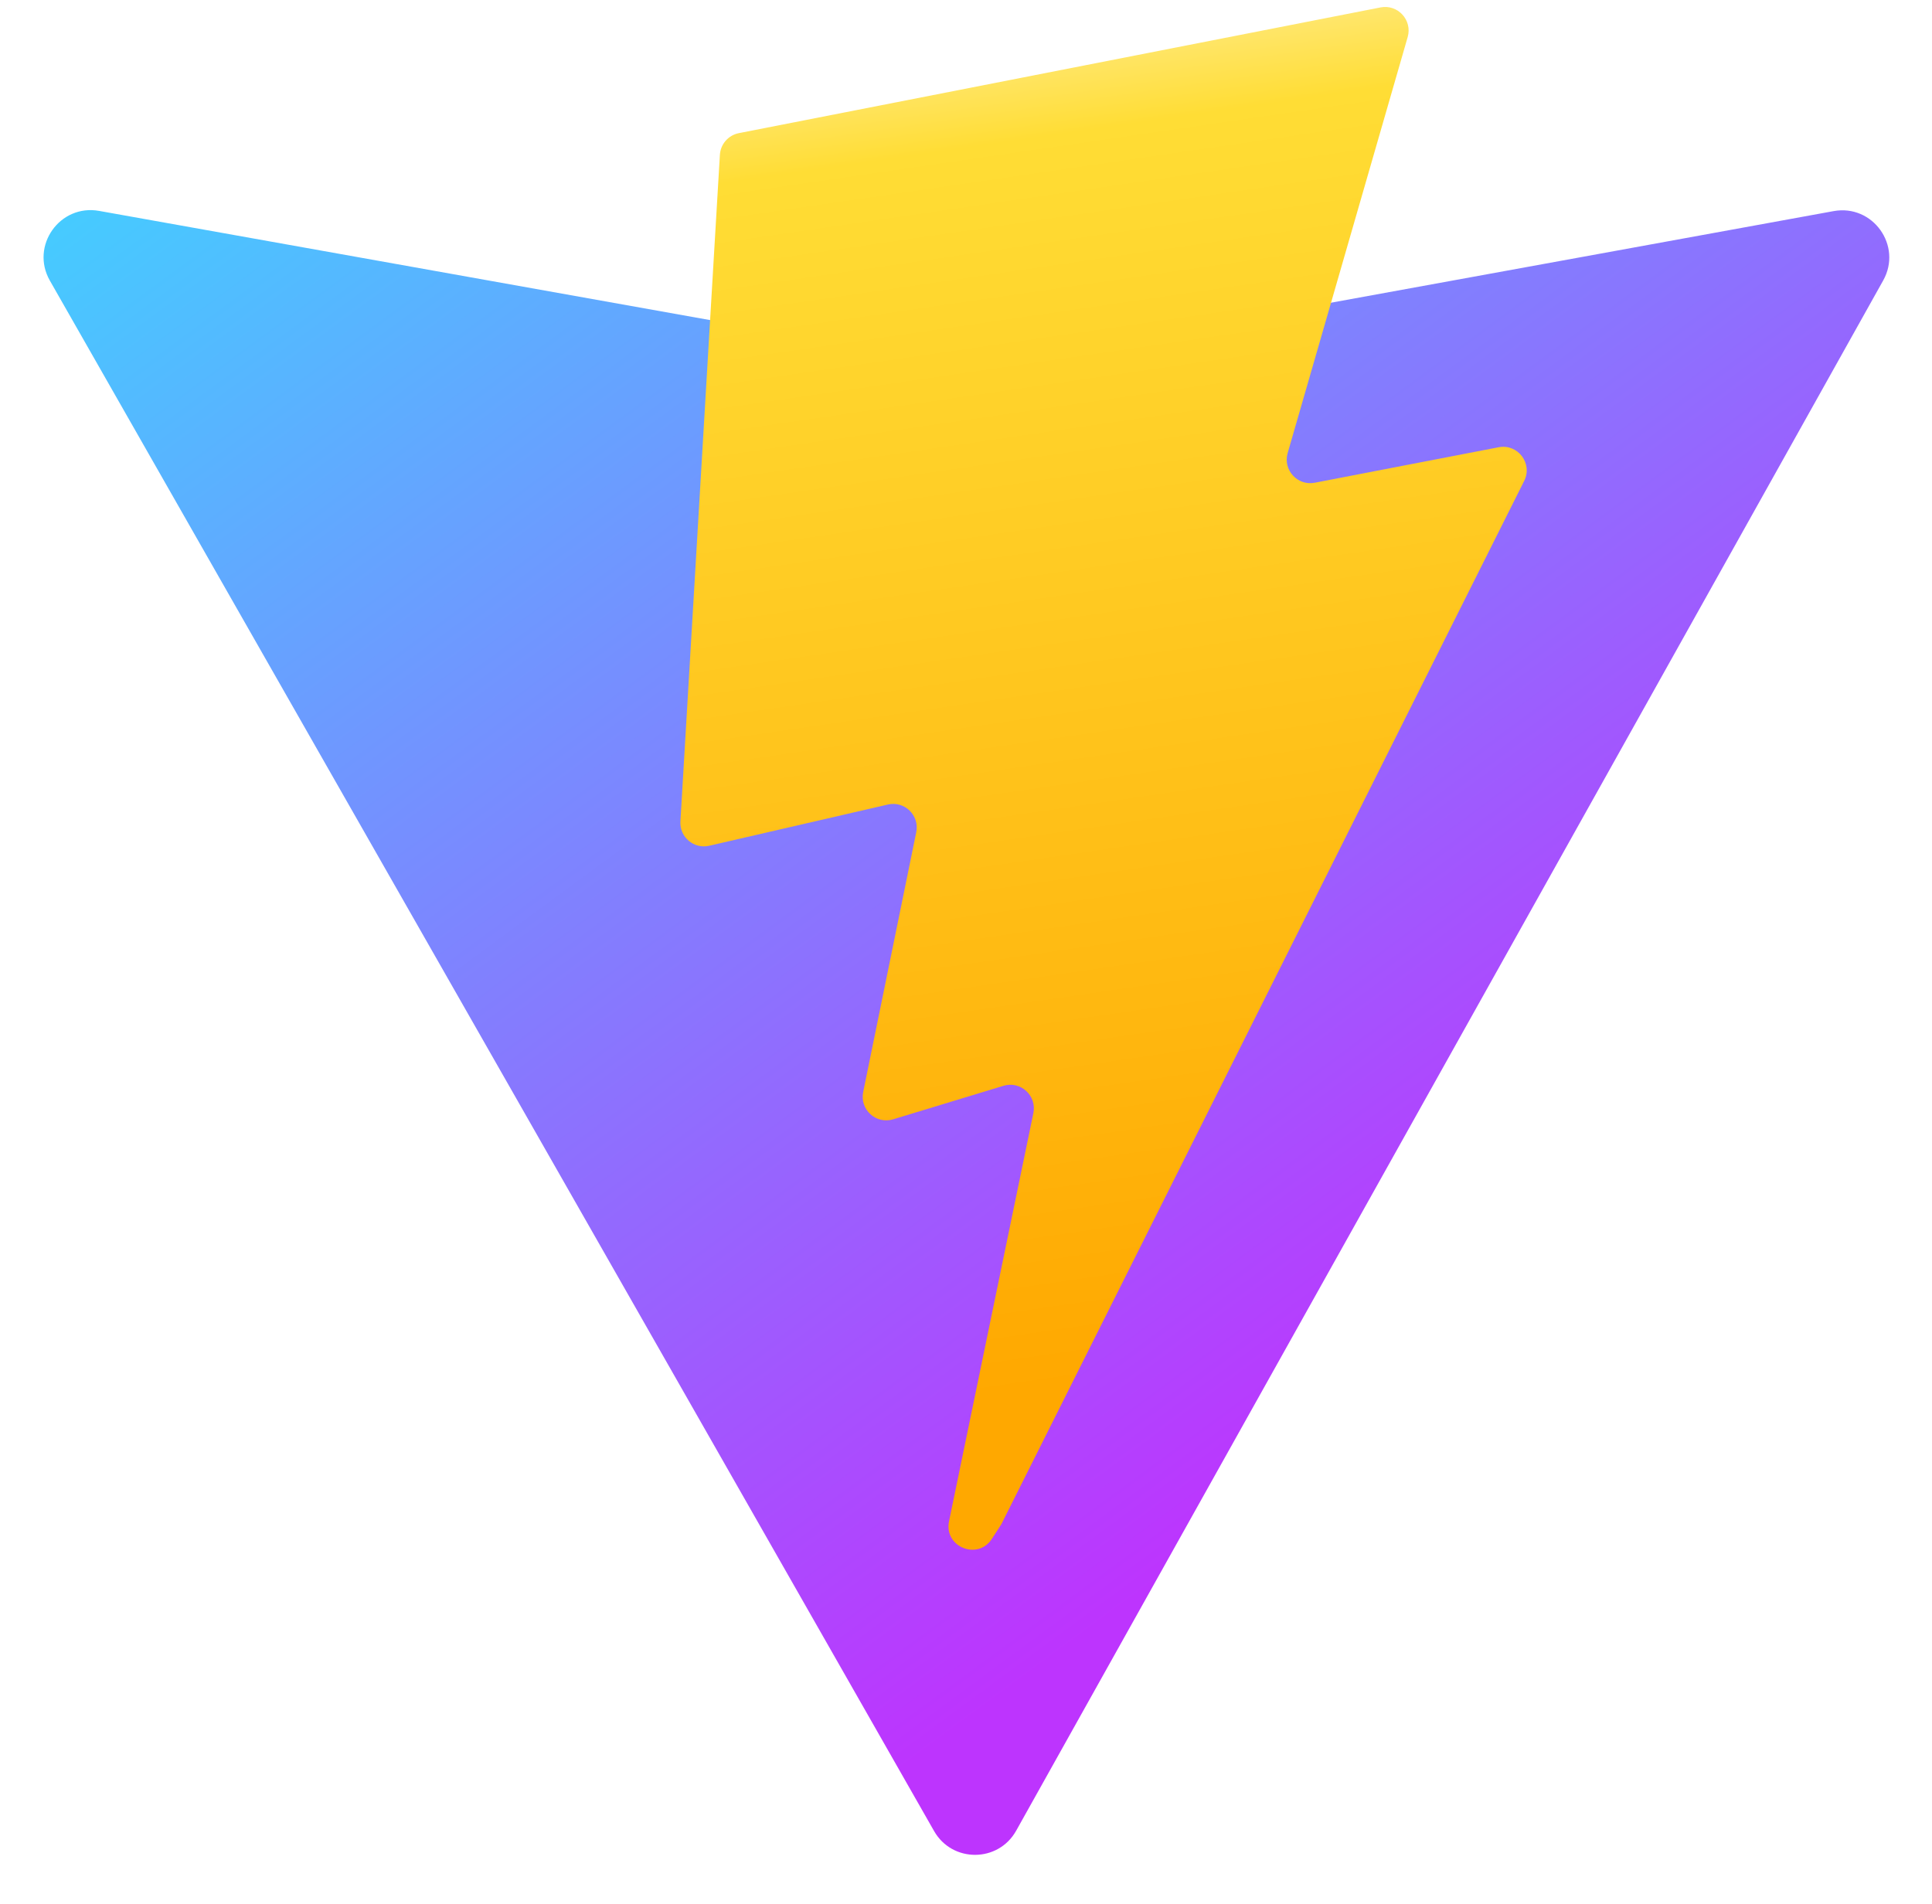
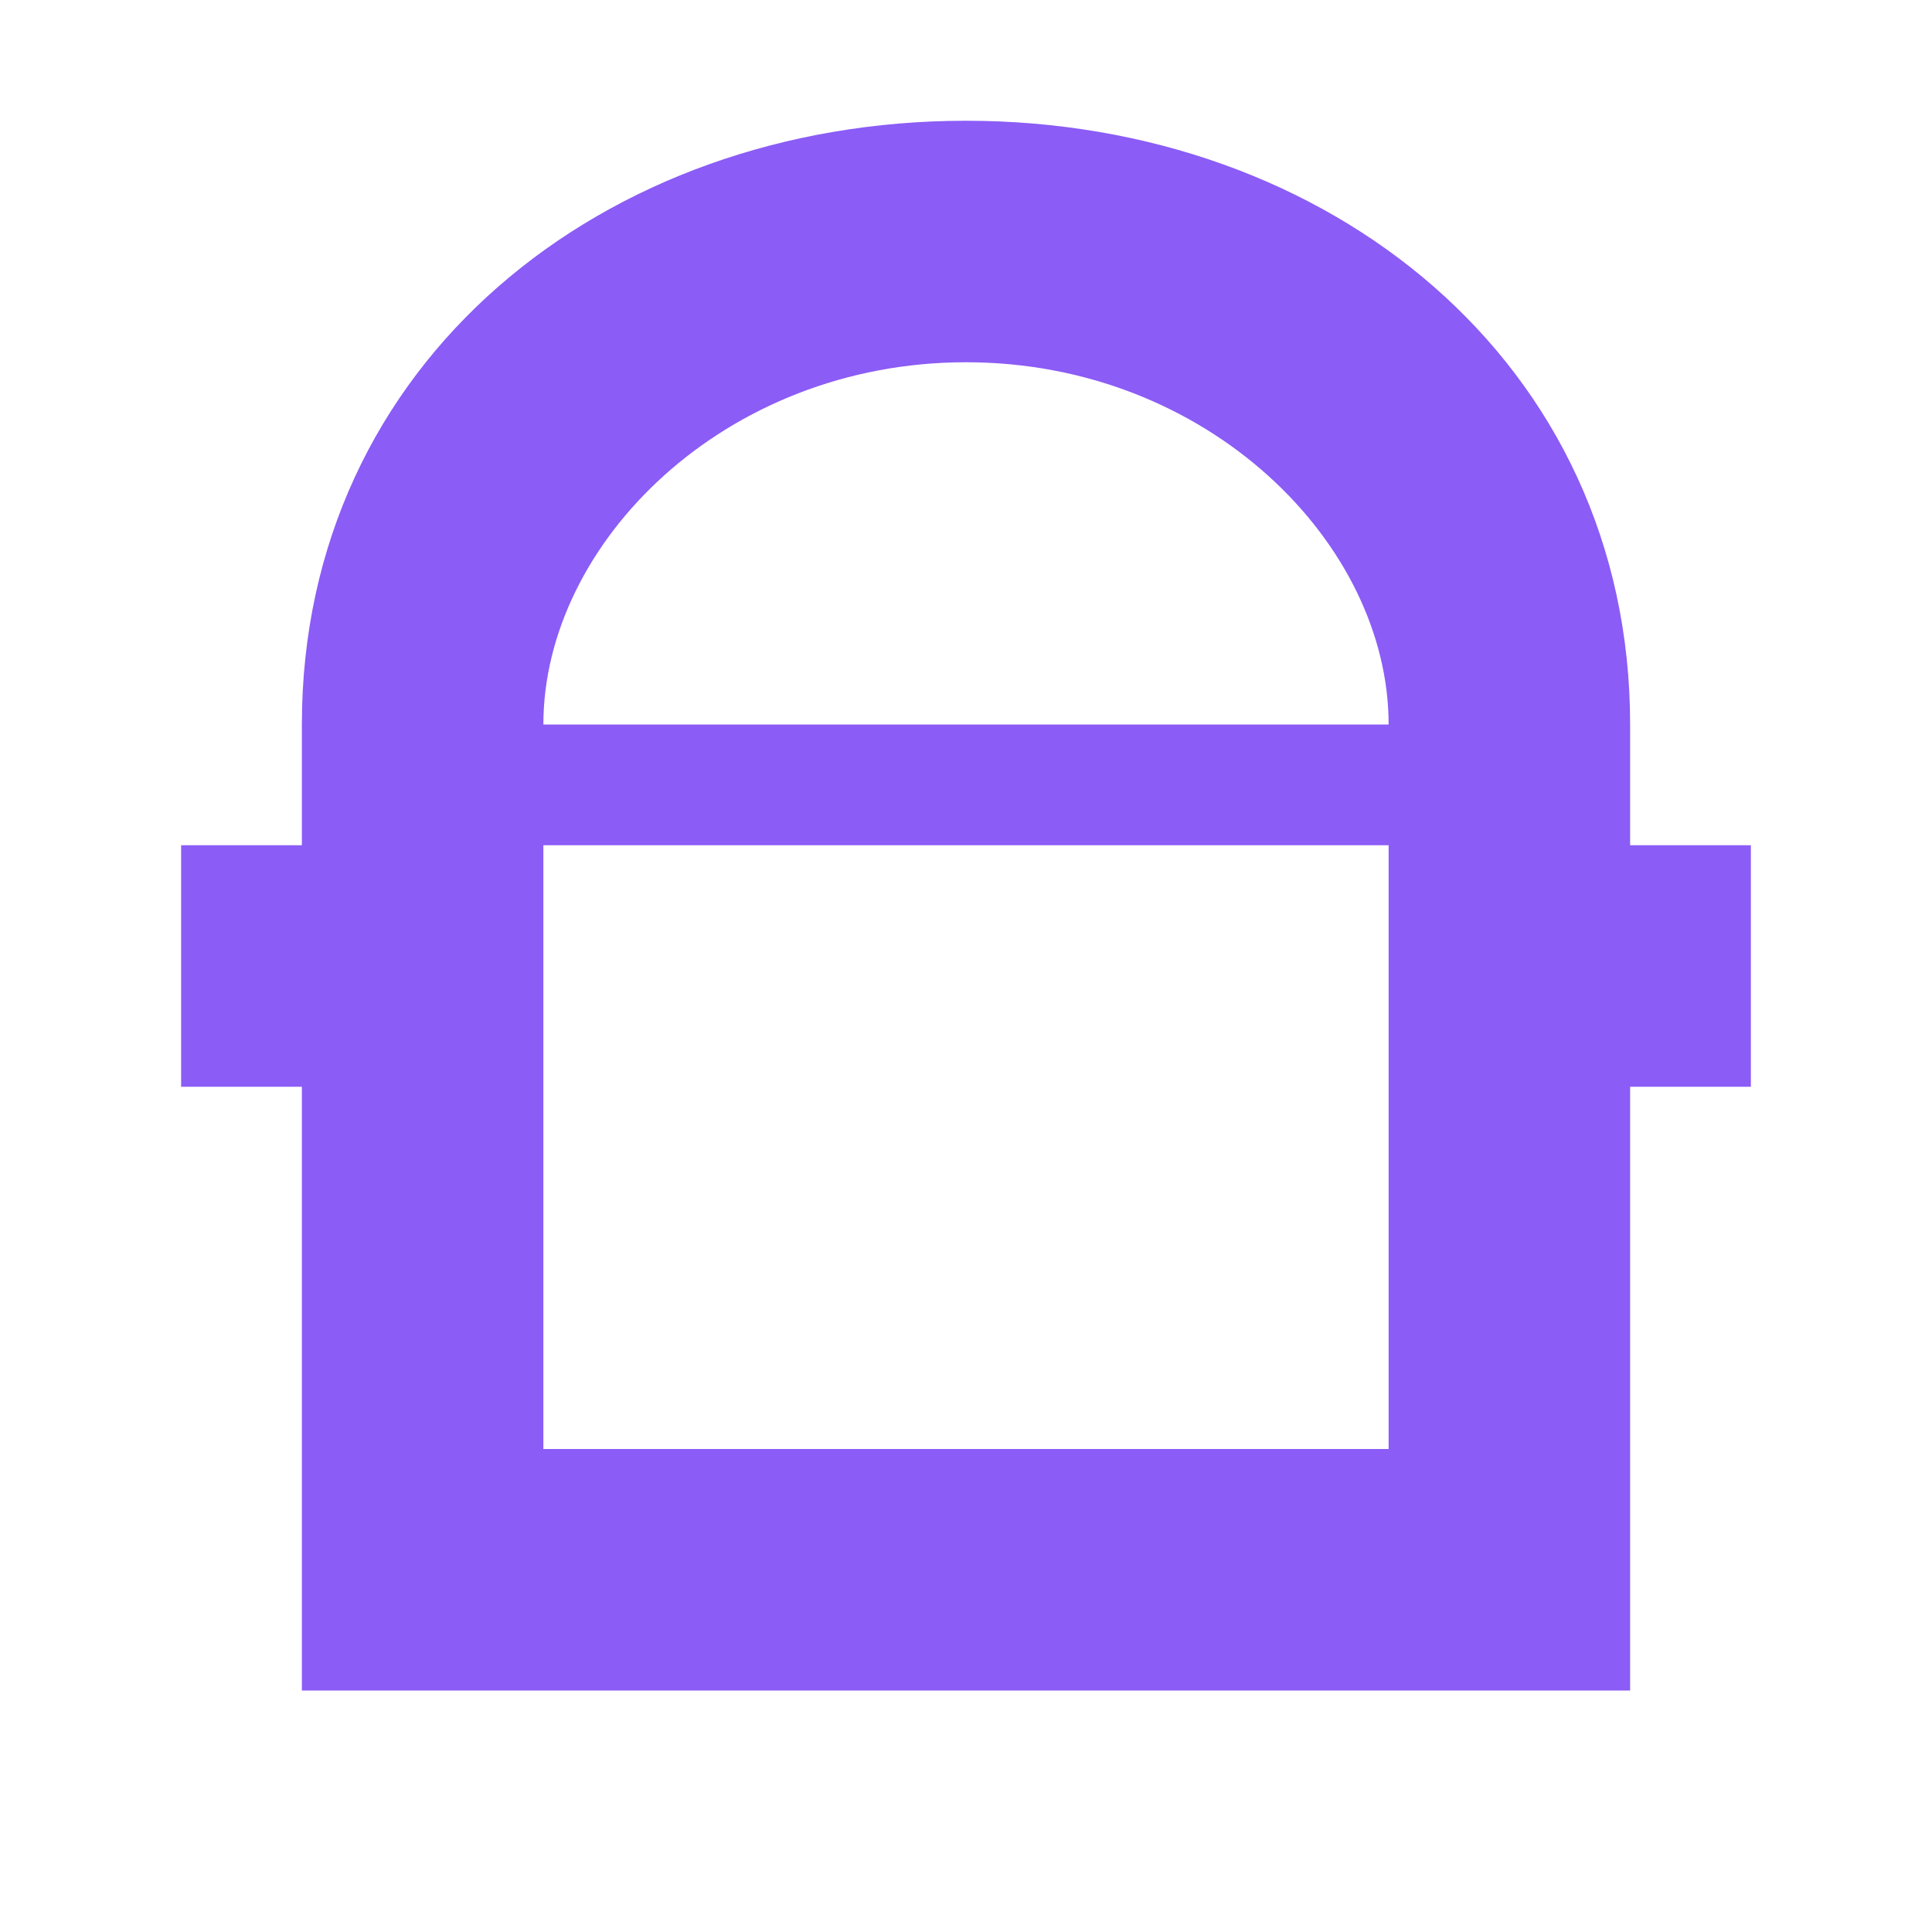
- <svg xmlns="http://www.w3.org/2000/svg" width="410" height="404" viewBox="0 0 410 404" fill="none">
-   <path d="M399.641 59.525L215.643 388.545C211.844 395.338 202.084 395.378 198.228 388.618L10.582 59.556C6.381 52.19 12.68 43.267 21.028 44.759L205.223 77.682C206.398 77.892 207.601 77.89 208.776 77.676L389.119 44.806C397.439 43.289 403.768 52.143 399.641 59.525Z" fill="url(#paint0_linear)" />
-   <path d="M292.965 1.574L156.801 28.255C154.563 28.694 152.906 30.59 152.771 32.866L144.395 174.33C144.198 177.662 147.258 180.248 150.51 179.498L188.42 170.749C191.967 169.931 195.172 173.055 194.443 176.622L183.18 231.775C182.422 235.487 185.907 238.661 189.532 237.56L212.947 230.446C216.577 229.344 220.065 232.527 219.297 236.242L201.398 322.875C200.278 328.294 207.486 331.249 210.492 326.603L212.5 323.5L323.454 102.072C325.312 98.365 322.108 94.137 318.036 94.923L279.014 102.454C275.347 103.161 272.227 99.746 273.262 96.158L298.731 7.867C299.767 4.273 296.636 0.855 292.965 1.574Z" fill="url(#paint1_linear)" />
-   <defs>
-     <linearGradient id="paint0_linear" x1="6" y1="33" x2="235" y2="344" gradientUnits="userSpaceOnUse">
-       <stop stop-color="#41D1FF" />
-       <stop offset="1" stop-color="#BD34FE" />
-     </linearGradient>
-     <linearGradient id="paint1_linear" x1="194.651" y1="8.818" x2="236.076" y2="292.989" gradientUnits="userSpaceOnUse">
-       <stop stop-color="#FFEA83" />
-       <stop offset="0.083" stop-color="#FFDD35" />
-       <stop offset="1" stop-color="#FFA800" />
-     </linearGradient>
-   </defs>
+ <svg xmlns="http://www.w3.org/2000/svg" width="32" height="32" viewBox="0 0 32 32" fill="#8B5CF6">
+   <path d="M16 2C10 2 5 6 5 12v2H3v4h2v10h22V18h2v-4h-2v-2c0-6-5-10-11-10zm-7 12h14v10H9V14zm7-8c4 0 7 3 7 6H9c0-3 3-6 7-6z" />
</svg>
